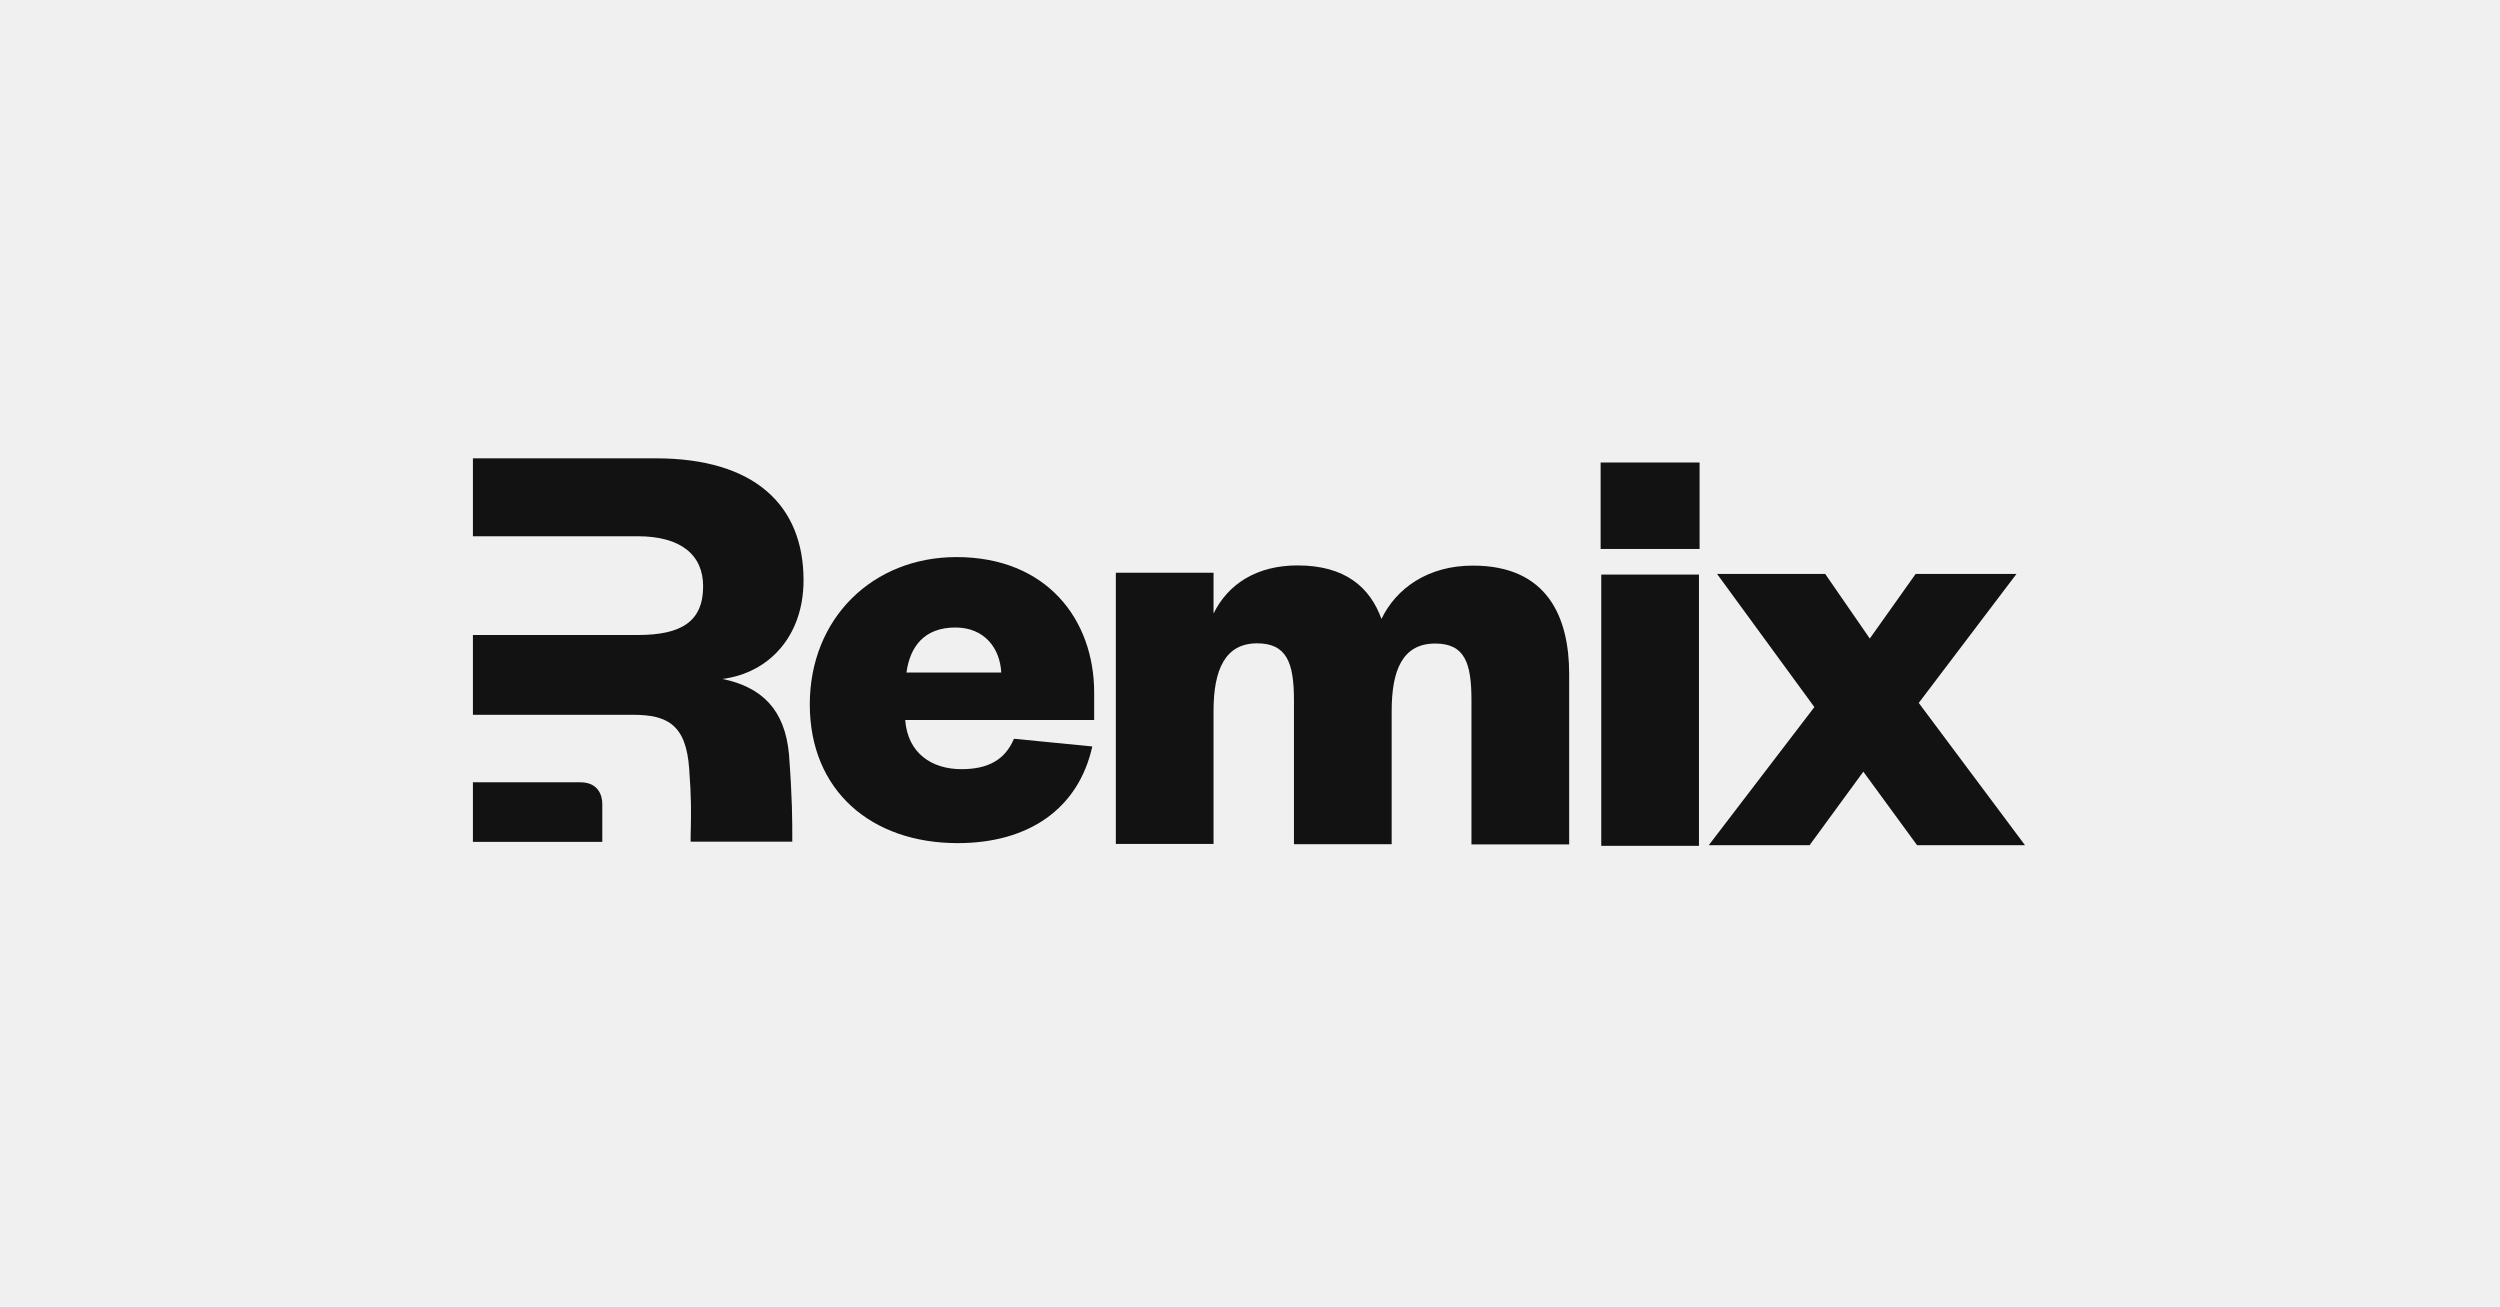
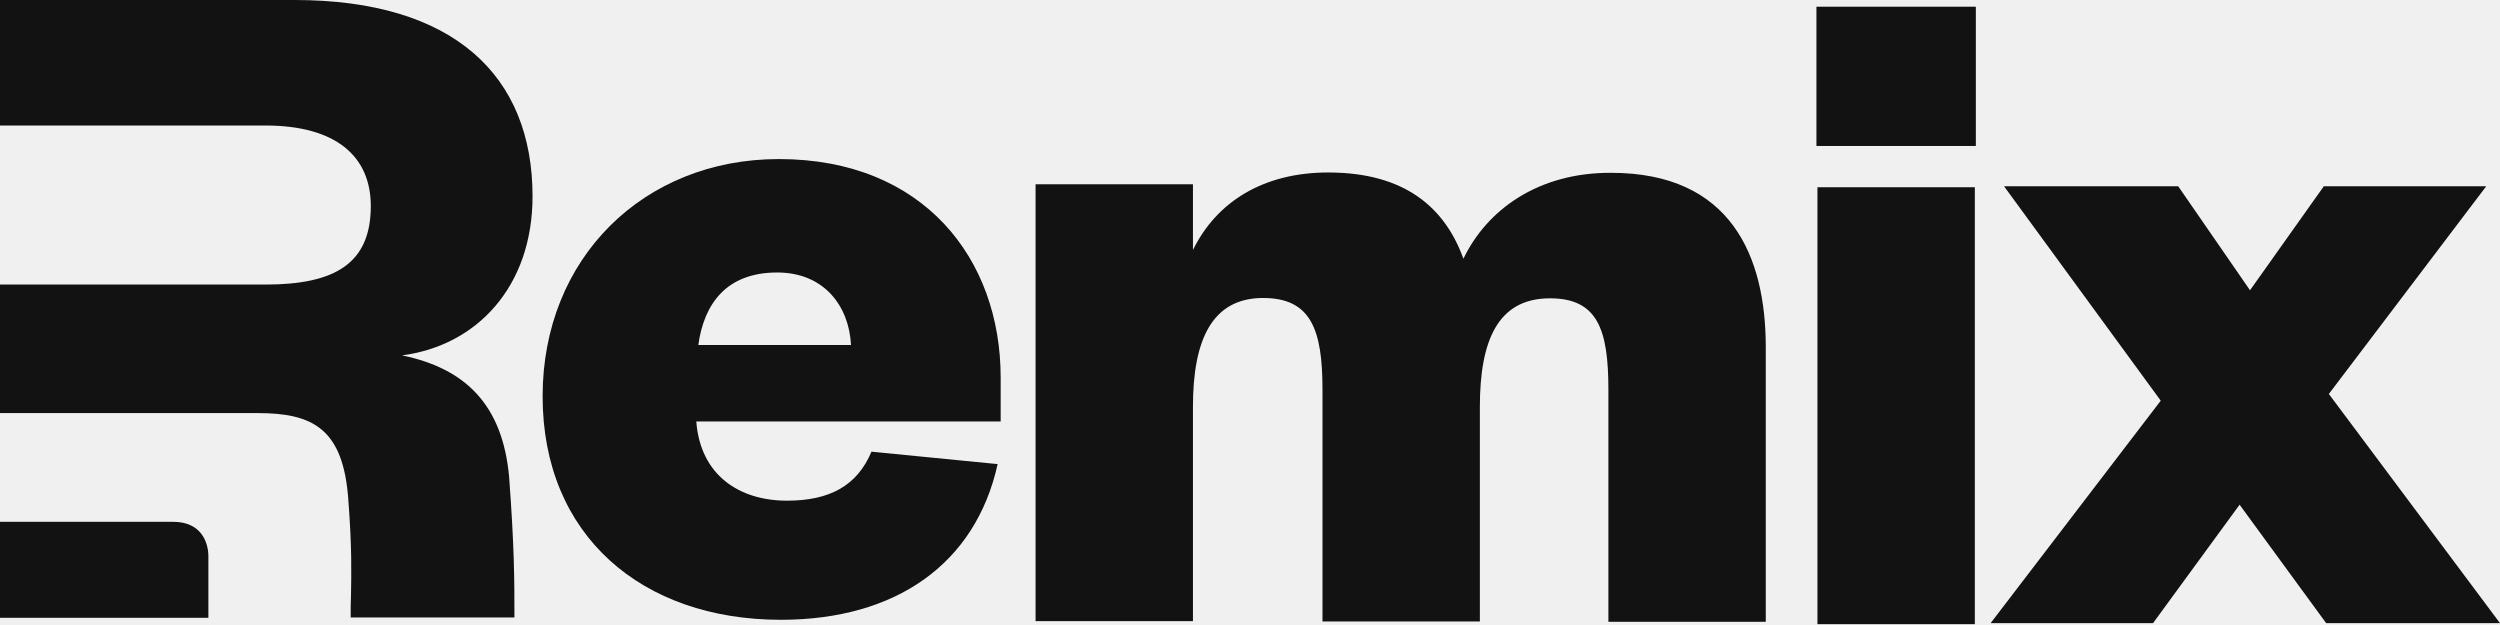
- <svg xmlns="http://www.w3.org/2000/svg" xml:space="preserve" style="enable-background:new 0 0 1200 627;" viewBox="0 0 1200 627" y="0px" x="0px" id="Layer_1" version="1.1">
-   <style type="text/css">
- 	.st0{display:none;fill:#FFFFFF;}
- 	.st1{fill-rule:evenodd;clip-rule:evenodd;fill:#121212;}
- 	.st2{fill:#121212;}
- </style>
-   <rect height="627" width="1200" class="st0" y="0" />
-   <path d="M378.7,361.9c1.6,21.3,1.6,31.2,1.6,42.1h-48.8c0-2.4,0-4.5,0.1-6.7c0.1-6.8,0.3-14-0.8-28.4  c-1.5-21.1-10.5-25.8-27-25.8h-14.7H227v-38.3h79.1c20.9,0,31.4-6.4,31.4-23.4c0-14.9-10.5-24-31.4-24H227V220h87.8  c47.4,0,70.9,22.5,70.9,58.5c0,26.9-16.6,44.5-38.9,47.4C365.7,329.8,376.7,340.6,378.7,361.9z" class="st1" />
-   <path d="M227,404.1v-28.6h51.6c8.6,0,10.5,6.4,10.5,10.3v18.3H227z" class="st2" />
-   <path d="M967.9,275.5h-48.4l-22,31l-21.4-31h-51.9l46.7,63.9l-50.7,66.3h48.4l25.8-35.3l25.8,35.3H972l-51-68.3  L967.9,275.5z" class="st2" />
-   <path d="M663.1,297.1c-5.5-15.2-17.4-25.7-40.3-25.7c-19.4,0-33.3,8.8-40.3,23.1v-19.6h-46.9v130.2h46.9v-63.9  c0-19.6,5.5-32.4,20.9-32.4c14.2,0,17.7,9.3,17.7,27.2v69.2H668v-63.9c0-19.6,5.2-32.4,20.9-32.4c14.2,0,17.4,9.3,17.4,27.2v69.2  h46.9v-81.8c0-27.2-10.4-52-46.1-52C685.4,271.4,670.1,282.5,663.1,297.1z" class="st2" />
-   <path d="M486.7,354.6c-4.3,10.2-12.5,14.6-25.2,14.6c-14.2,0-25.8-7.6-27-23.6h90.7v-13.1c0-35.3-22.9-65.1-66.1-65.1  c-40.3,0-70.4,29.5-70.4,70.7c0,41.5,29.6,66.6,71,66.6c34.2,0,58-16.6,64.6-46.4L486.7,354.6z M435.1,322.8  c1.7-12.3,8.4-21.6,23.5-21.6c13.9,0,21.4,9.9,22,21.6H435.1z" class="st2" />
-   <path d="M768.6,275.8V406h46.9V275.8H768.6z M768.3,263.5h47.5v-41.5h-47.5V263.5z" class="st2" />
+ <svg xmlns="http://www.w3.org/2000/svg" viewBox="53.89 162.86 399.614 99.77">
+   <path d="M 135.261 238.975 C 136.119 250.4 136.119 255.711 136.119 261.557 L 109.943 261.557 C 109.943 260.27 109.943 259.144 109.997 257.963 C 110.05 254.316 110.157 250.454 109.567 242.73 C 108.763 231.412 103.935 228.89 95.085 228.89 L 87.2 228.89 L 53.89 228.89 L 53.89 208.346 L 96.319 208.346 C 107.529 208.346 113.161 204.913 113.161 195.795 C 113.161 187.803 107.529 182.922 96.319 182.922 L 53.89 182.922 L 53.89 162.86 L 100.986 162.86 C 126.41 162.86 139.015 174.929 139.015 194.239 C 139.015 208.668 130.112 218.109 118.15 219.665 C 128.288 221.757 134.189 227.55 135.261 238.975 Z" class="st1" style="clip-rule: evenodd; fill: rgb(18, 18, 18); fill-rule: evenodd;" />
+   <path d="M 53.89 261.61 L 53.89 246.269 L 81.568 246.269 C 86.181 246.269 87.2 249.702 87.2 251.795 L 87.2 261.61 L 53.89 261.61 Z" class="st2" style="fill: rgb(18, 18, 18);" />
+   <path d="M 451.305 192.63 L 425.343 192.63 L 413.543 209.258 L 402.063 192.63 L 374.225 192.63 L 399.275 226.906 L 372.079 262.469 L 398.041 262.469 L 411.879 243.534 L 425.718 262.469 L 453.504 262.469 L 426.147 225.833 L 451.305 192.63 Z" class="st2" style="fill: rgb(18, 18, 18);" />
+   <path d="M 287.811 204.216 C 284.861 196.063 278.479 190.431 266.195 190.431 C 255.789 190.431 248.333 195.151 244.578 202.822 L 244.578 192.309 L 219.422 192.309 L 219.422 262.147 L 244.578 262.147 L 244.578 227.871 C 244.578 217.358 247.528 210.492 255.789 210.492 C 263.405 210.492 265.283 215.481 265.283 225.082 L 265.283 262.201 L 290.44 262.201 L 290.44 227.925 C 290.44 217.412 293.229 210.546 301.651 210.546 C 309.267 210.546 310.984 215.534 310.984 225.136 L 310.984 262.254 L 336.141 262.254 L 336.141 218.377 C 336.141 203.787 330.562 190.484 311.413 190.484 C 299.774 190.431 291.566 196.385 287.811 204.216 Z" class="st2" style="fill: rgb(18, 18, 18);" />
+   <path d="M 193.191 235.059 C 190.885 240.531 186.486 242.891 179.674 242.891 C 172.057 242.891 165.836 238.814 165.191 230.232 L 213.843 230.232 L 213.843 223.205 C 213.843 204.27 201.56 188.285 178.387 188.285 C 156.771 188.285 140.625 204.109 140.625 226.208 C 140.625 248.469 156.502 261.932 178.709 261.932 C 197.054 261.932 209.819 253.029 213.36 237.044 L 193.191 235.059 Z M 165.514 218.002 C 166.425 211.404 170.019 206.416 178.119 206.416 C 185.575 206.416 189.597 211.726 189.919 218.002 L 165.514 218.002 Z" class="st2" style="fill: rgb(18, 18, 18);" />
+   <path d="M 344.401 192.791 L 344.401 262.63 L 369.558 262.63 L 369.558 192.791 L 344.401 192.791 Z M 344.24 186.194 L 369.719 186.194 L 369.719 163.933 L 344.24 163.933 L 344.24 186.194 Z" class="st2" style="fill: rgb(18, 18, 18);" />
</svg>
